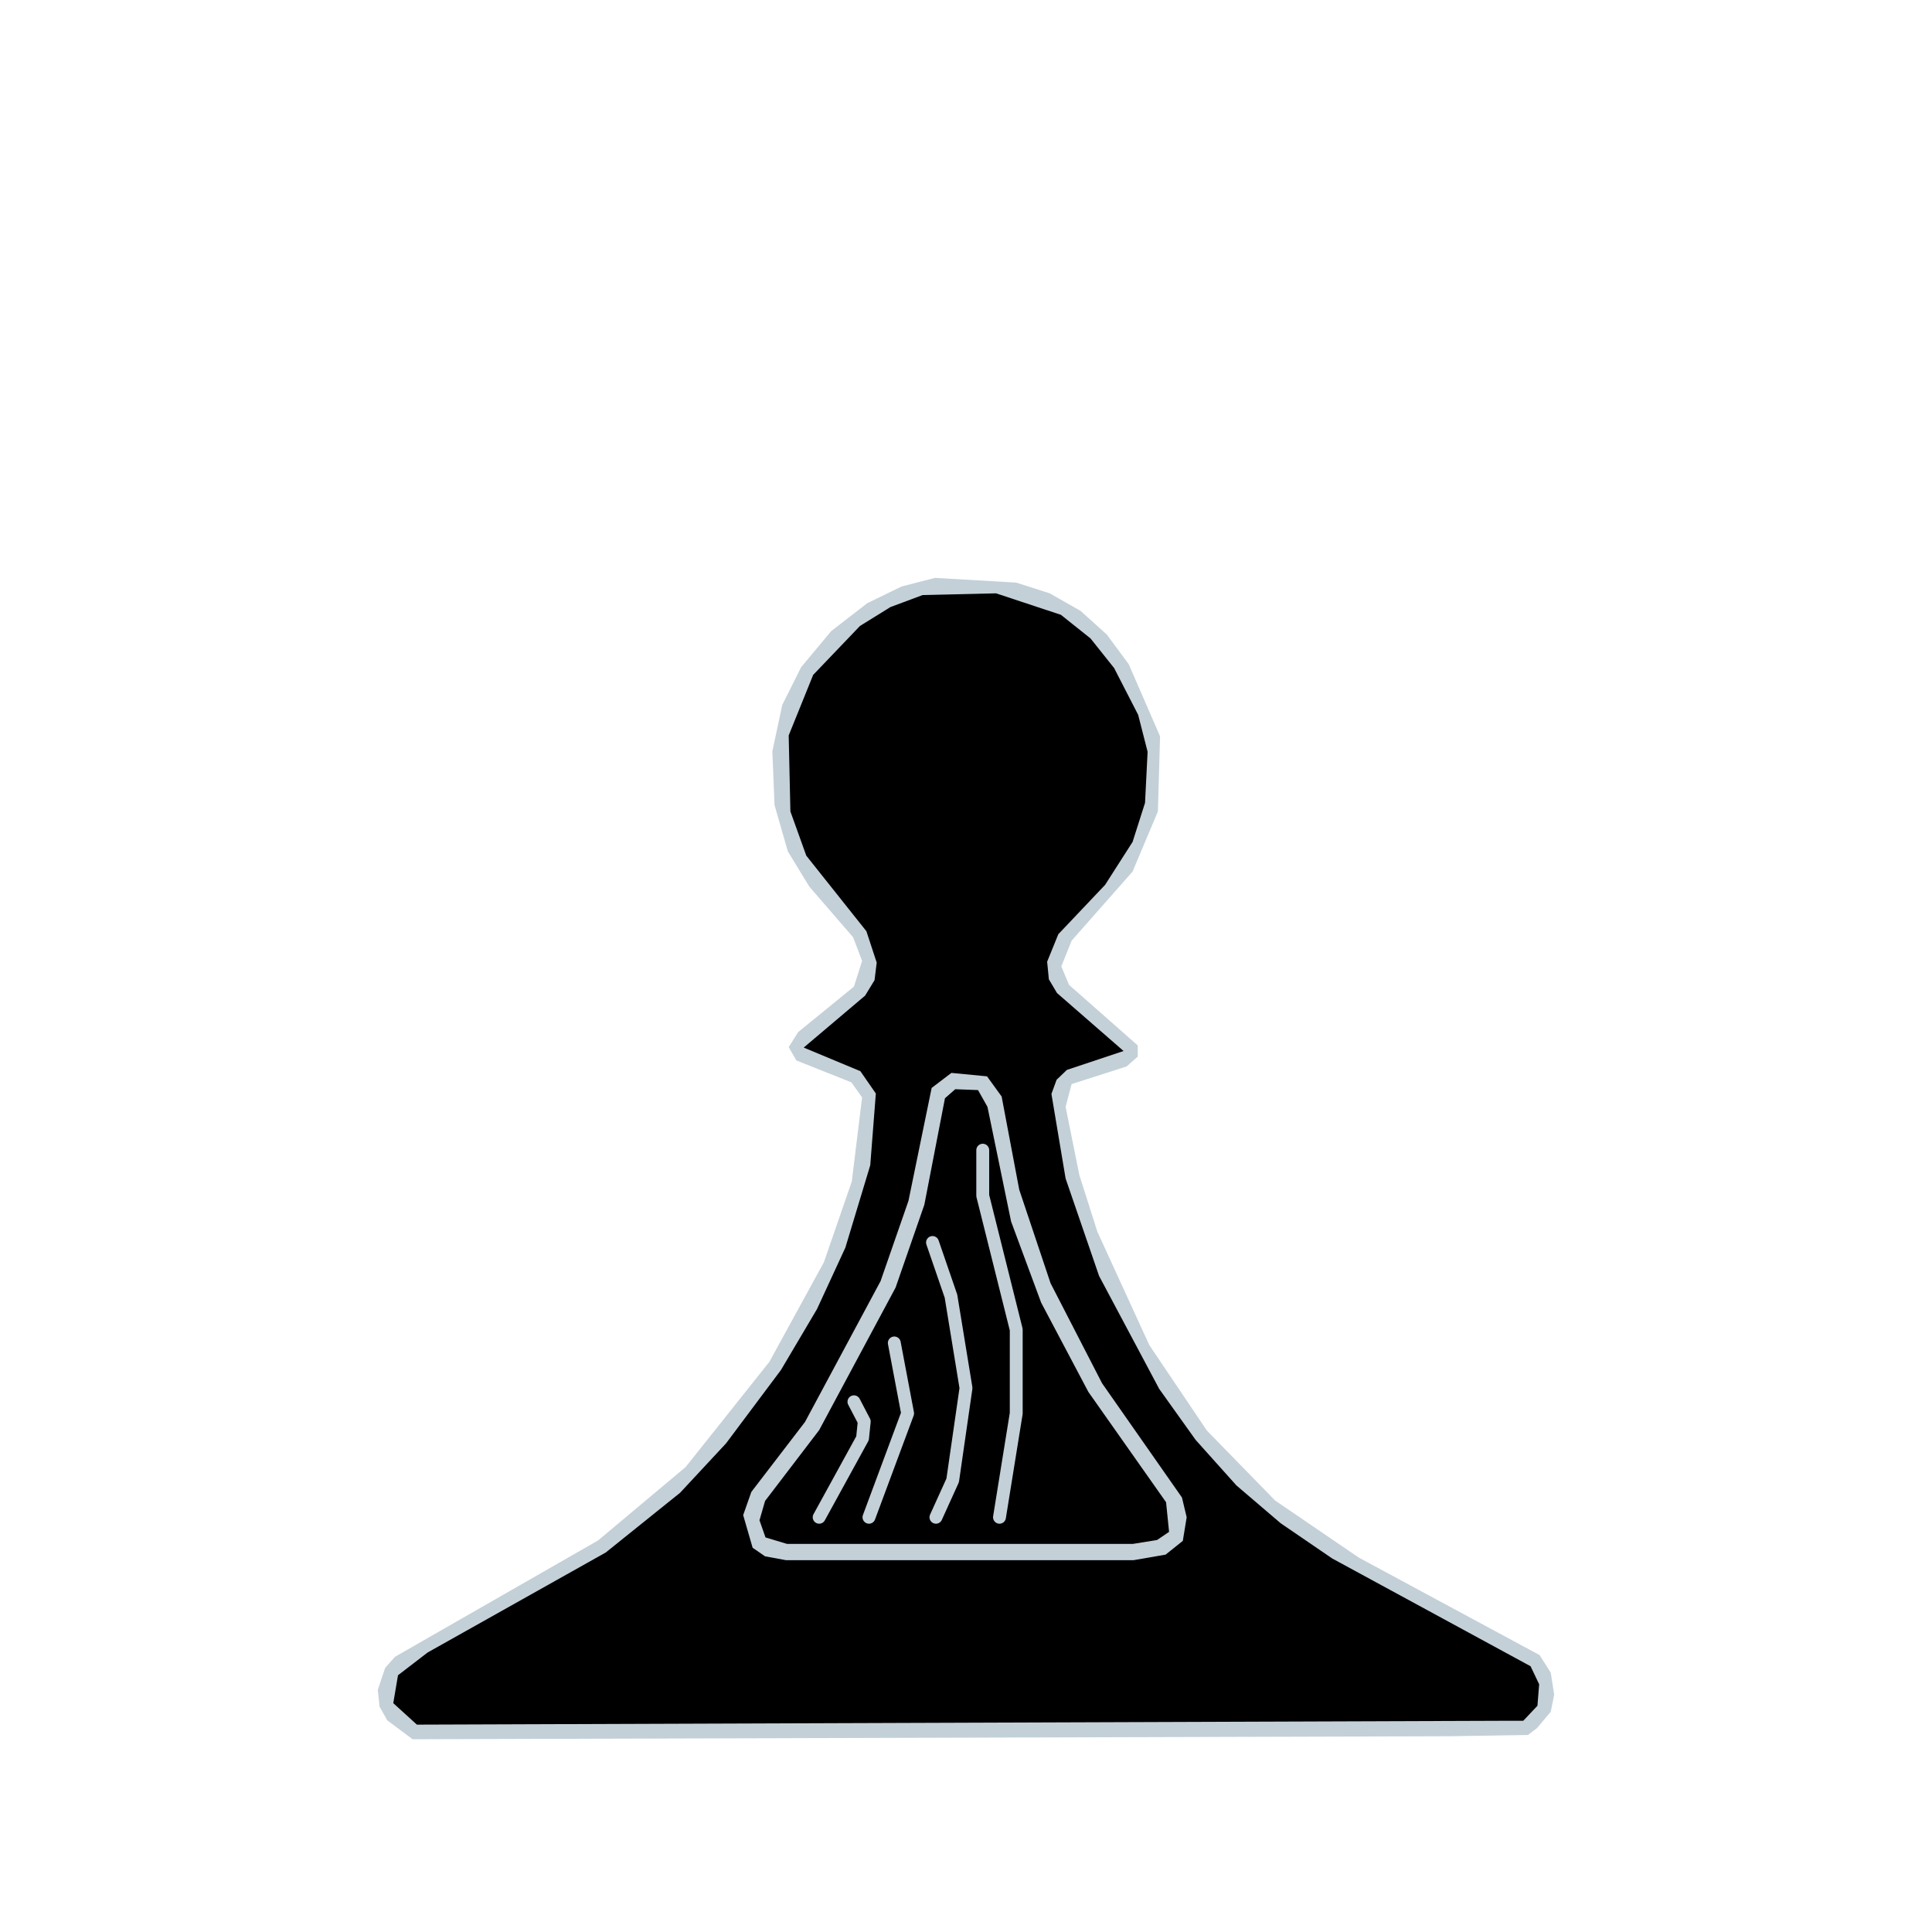
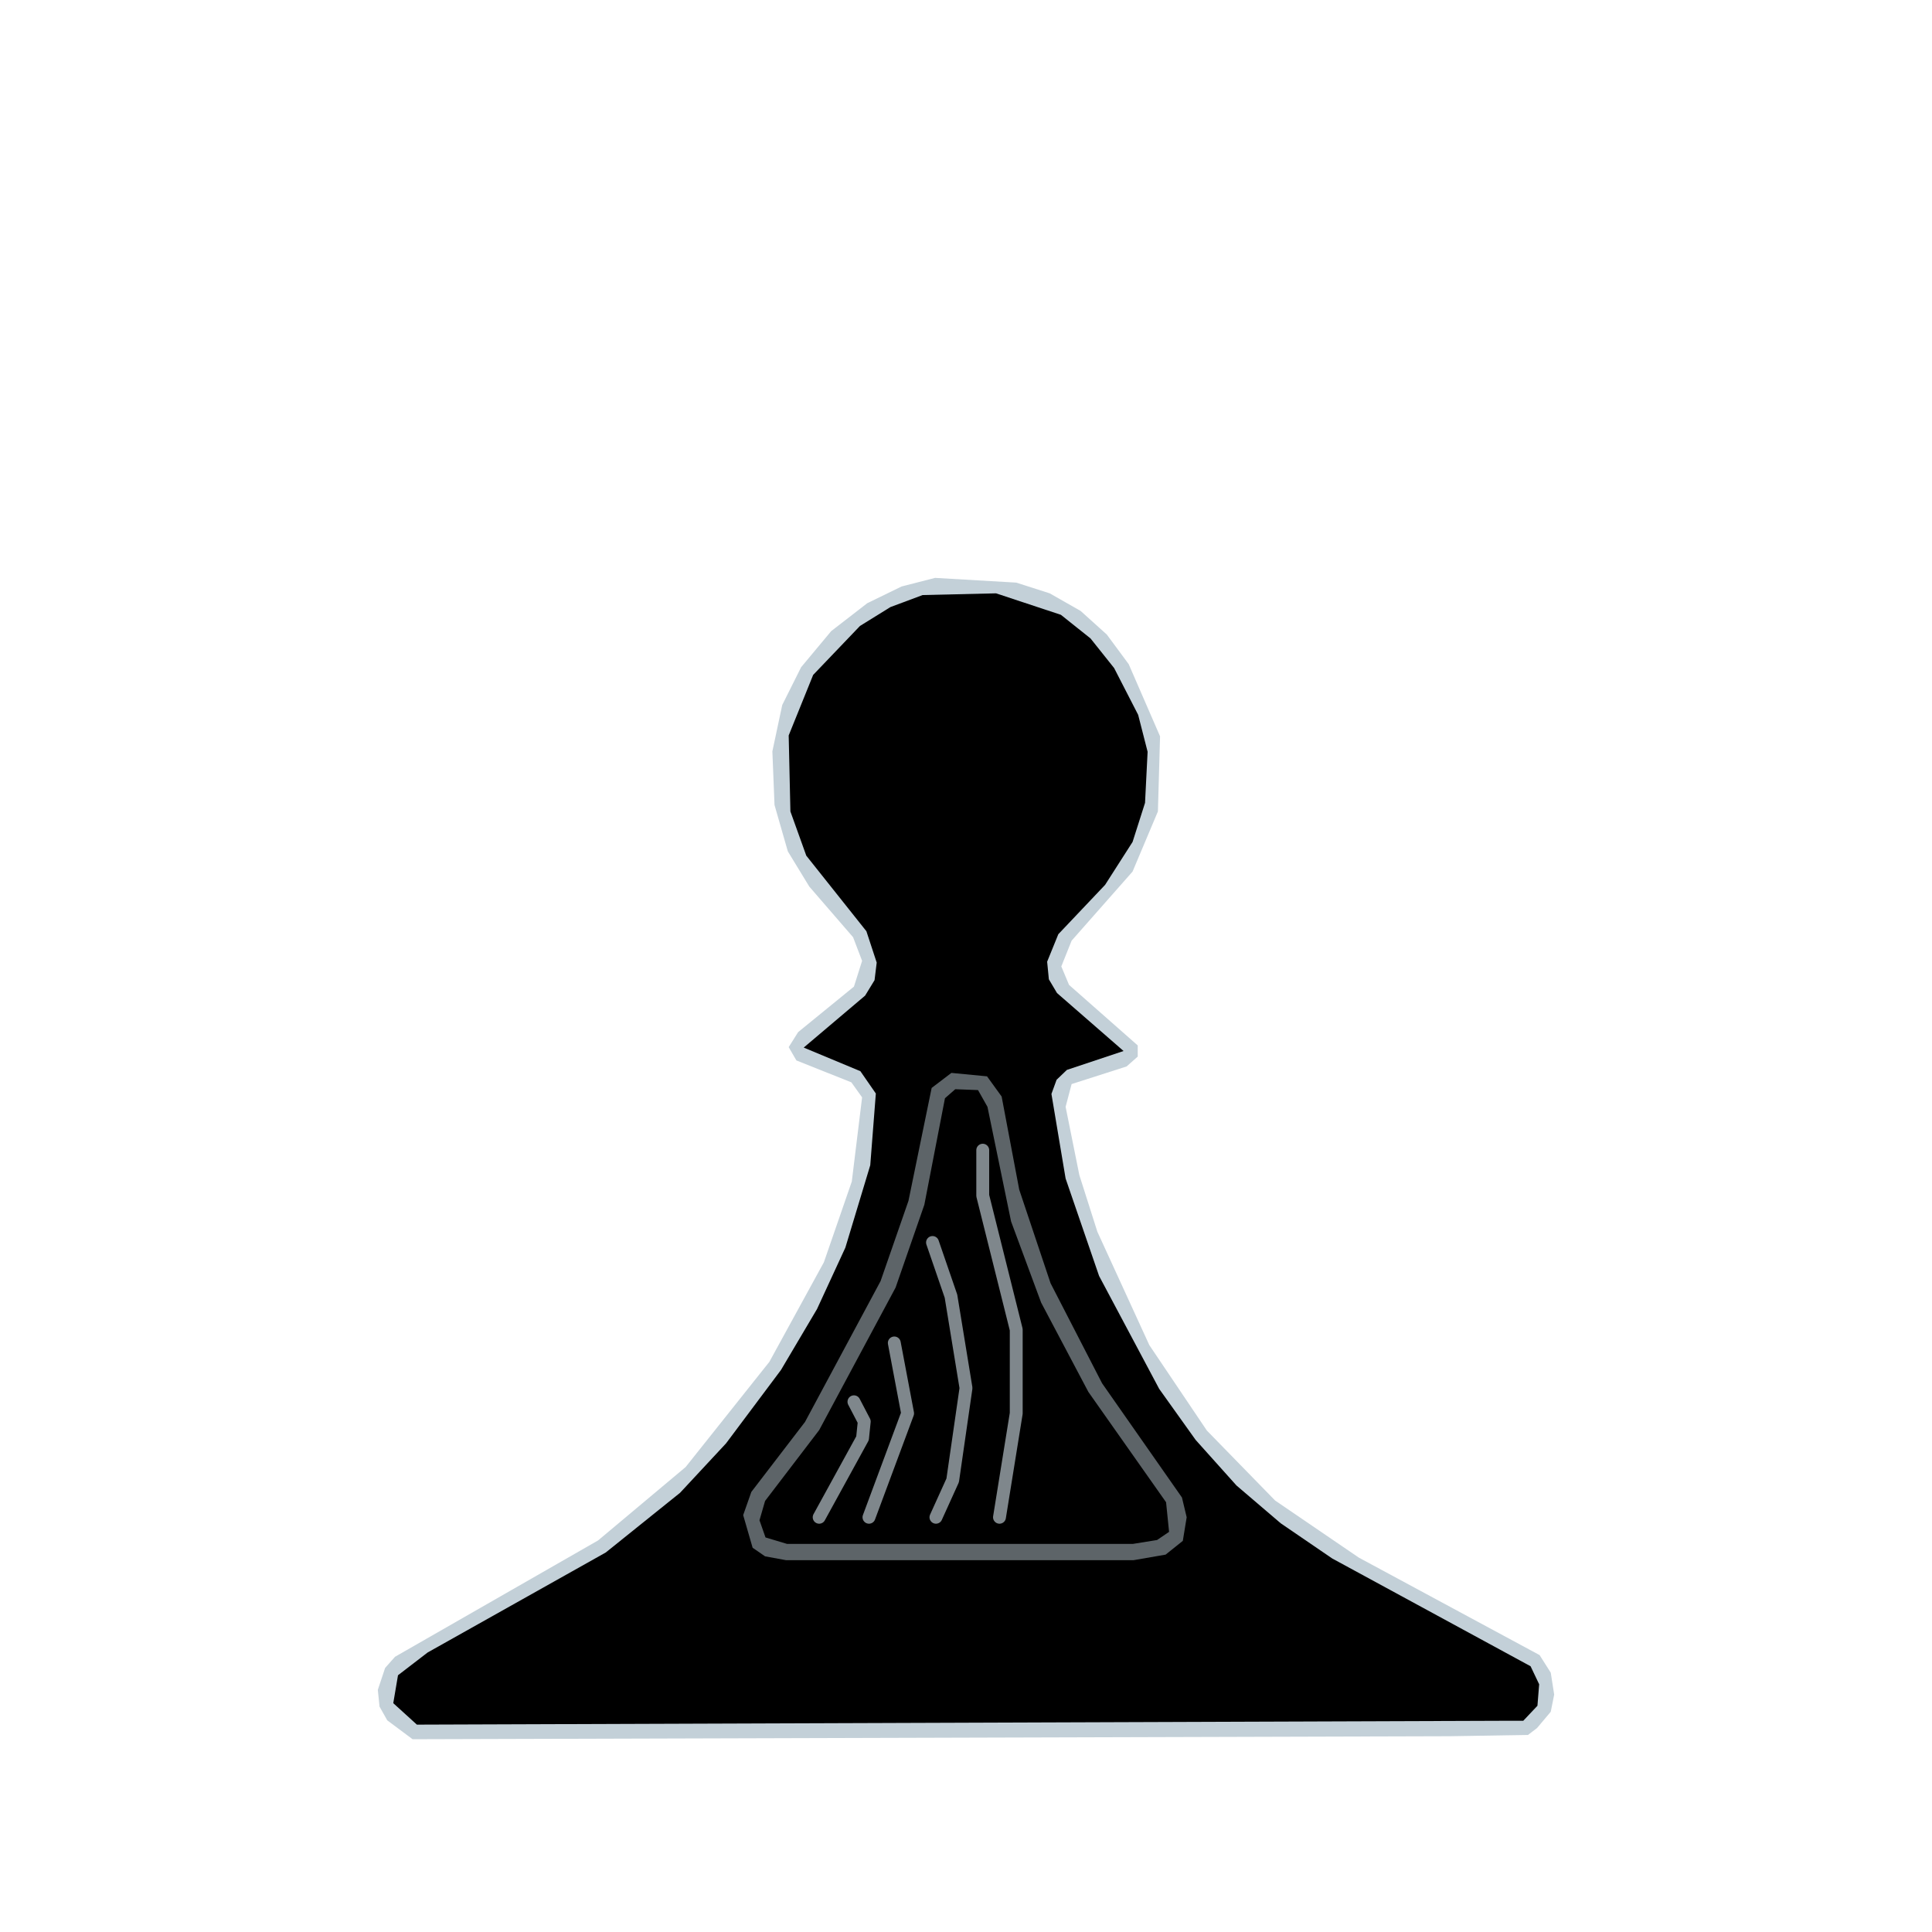
<svg xmlns="http://www.w3.org/2000/svg" viewBox="0 0 45 45" width="45" height="45">
  <path fill="#c3d0d8" d="M26.5 24.35L26.5 24.61L26.24 24.84L24.96 25.25L24.82 25.78L25.14 27.37L25.56 28.69L26.77 31.33L28.11 33.32L29.7 34.95L31.65 36.28L35.86 38.55L36.12 38.96L36.2 39.47L36.12 39.87L35.8 40.25L35.59 40.41L33.77 40.44L9.61 40.51L9.02 40.07L8.84 39.75L8.8 39.36L8.97 38.85L9.2 38.59L13.93 35.88L15.97 34.17L17.92 31.72L19.19 29.4L19.84 27.52L20.08 25.56L19.83 25.21L18.55 24.7L18.37 24.39L18.59 24.04L19.89 22.98L20.08 22.38L19.87 21.83L18.85 20.65L18.35 19.83L18.04 18.75L17.99 17.5L18.22 16.42L18.66 15.54L19.36 14.7L20.2 14.05L21 13.66L21.78 13.46L23.67 13.57L24.45 13.82L25.17 14.23L25.78 14.78L26.29 15.47L27.02 17.15L26.97 18.9L26.38 20.3L24.96 21.91L24.72 22.51L24.9 22.94Z" />
  <path fill="#000" d="M9.27 39.02L9.96 38.49L14.11 36.16L15.84 34.77L16.91 33.62L18.19 31.91L19.03 30.49L19.69 29.06L20.27 27.14L20.4 25.47L20.04 24.95L18.72 24.4L20.15 23.19L20.37 22.83L20.42 22.42L20.18 21.69L18.78 19.93L18.41 18.9L18.37 17.13L18.94 15.72L20.03 14.58L20.74 14.14L21.49 13.86L23.2 13.82L24.71 14.32L25.4 14.87L25.95 15.56L26.51 16.65L26.73 17.51L26.67 18.7L26.38 19.61L25.74 20.61L24.65 21.76L24.39 22.4L24.43 22.81L24.62 23.13L26.17 24.48L24.85 24.92L24.61 25.15L24.49 25.48L24.82 27.45L25.6 29.72L27 32.35L27.85 33.54L28.8 34.6L29.83 35.48L31.03 36.3L35.65 38.81L35.85 39.23L35.81 39.73L35.48 40.08L35.08 40.08L9.71 40.17L9.16 39.67Z" />
-   <path fill="#c3d0d8" d="M17.31 35.29L17.5 34.75L18.75 33.12L20.51 29.84L21.16 27.97L21.7 25.34L22.16 24.99L22.99 25.07L23.33 25.54L23.74 27.71L24.47 29.89L25.67 32.22L27.53 34.88L27.64 35.34L27.55 35.89L27.15 36.21L26.4 36.34L18.31 36.34L17.82 36.25L17.53 36.05ZM17.69 35.41L17.83 35.81L18.33 35.96L26.39 35.96L26.95 35.87L27.23 35.68L27.16 34.99L25.35 32.42L24.25 30.34L23.55 28.45L23 25.78L22.78 25.39L22.25 25.37L22.01 25.58L21.53 28.06L20.86 29.99L19.08 33.31L17.82 34.96Z" />
-   <path fill="none" stroke="#c3d0d8" stroke-width="0.3" stroke-linecap="round" stroke-linejoin="round" d="M22.89 26.79L22.89 27.85L23.67 30.97L23.67 32.92L23.28 35.34M21.72 28.94L22.15 30.19L22.5 32.33L22.19 34.48L21.8 35.34M20.83 31.28L21.14 32.92L20.24 35.34M19.89 32.65L20.13 33.11L20.09 33.5L19.08 35.34" />
+   <path fill="#c3d0d8" d="M17.31 35.29L17.5 34.75L18.75 33.12L20.51 29.84L21.16 27.97L21.7 25.34L22.16 24.99L22.99 25.07L23.33 25.54L23.74 27.71L24.47 29.89L25.67 32.22L27.53 34.88L27.64 35.34L27.55 35.89L27.15 36.21L26.4 36.34L18.31 36.34L17.82 36.25L17.53 36.05ZM17.69 35.41L17.83 35.81L18.33 35.96L26.39 35.96L26.95 35.87L27.23 35.68L27.16 34.99L25.35 32.42L24.25 30.34L23.55 28.45L23 25.78L22.78 25.39L22.25 25.37L22.01 25.58L21.53 28.06L20.86 29.99L19.08 33.31L17.82 34.96Z" fill-opacity="0.48" />
+   <path fill="none" stroke="#c3d0d8" stroke-width="0.3" stroke-linecap="round" stroke-linejoin="round" d="M22.89 26.79L22.89 27.85L23.67 30.97L23.67 32.92L23.28 35.34M21.72 28.94L22.15 30.19L22.5 32.33L22.19 34.48L21.8 35.34M20.83 31.28L21.14 32.92L20.24 35.34M19.89 32.65L20.13 33.11L20.09 33.5L19.08 35.34" stroke-opacity="0.65" />
</svg>
